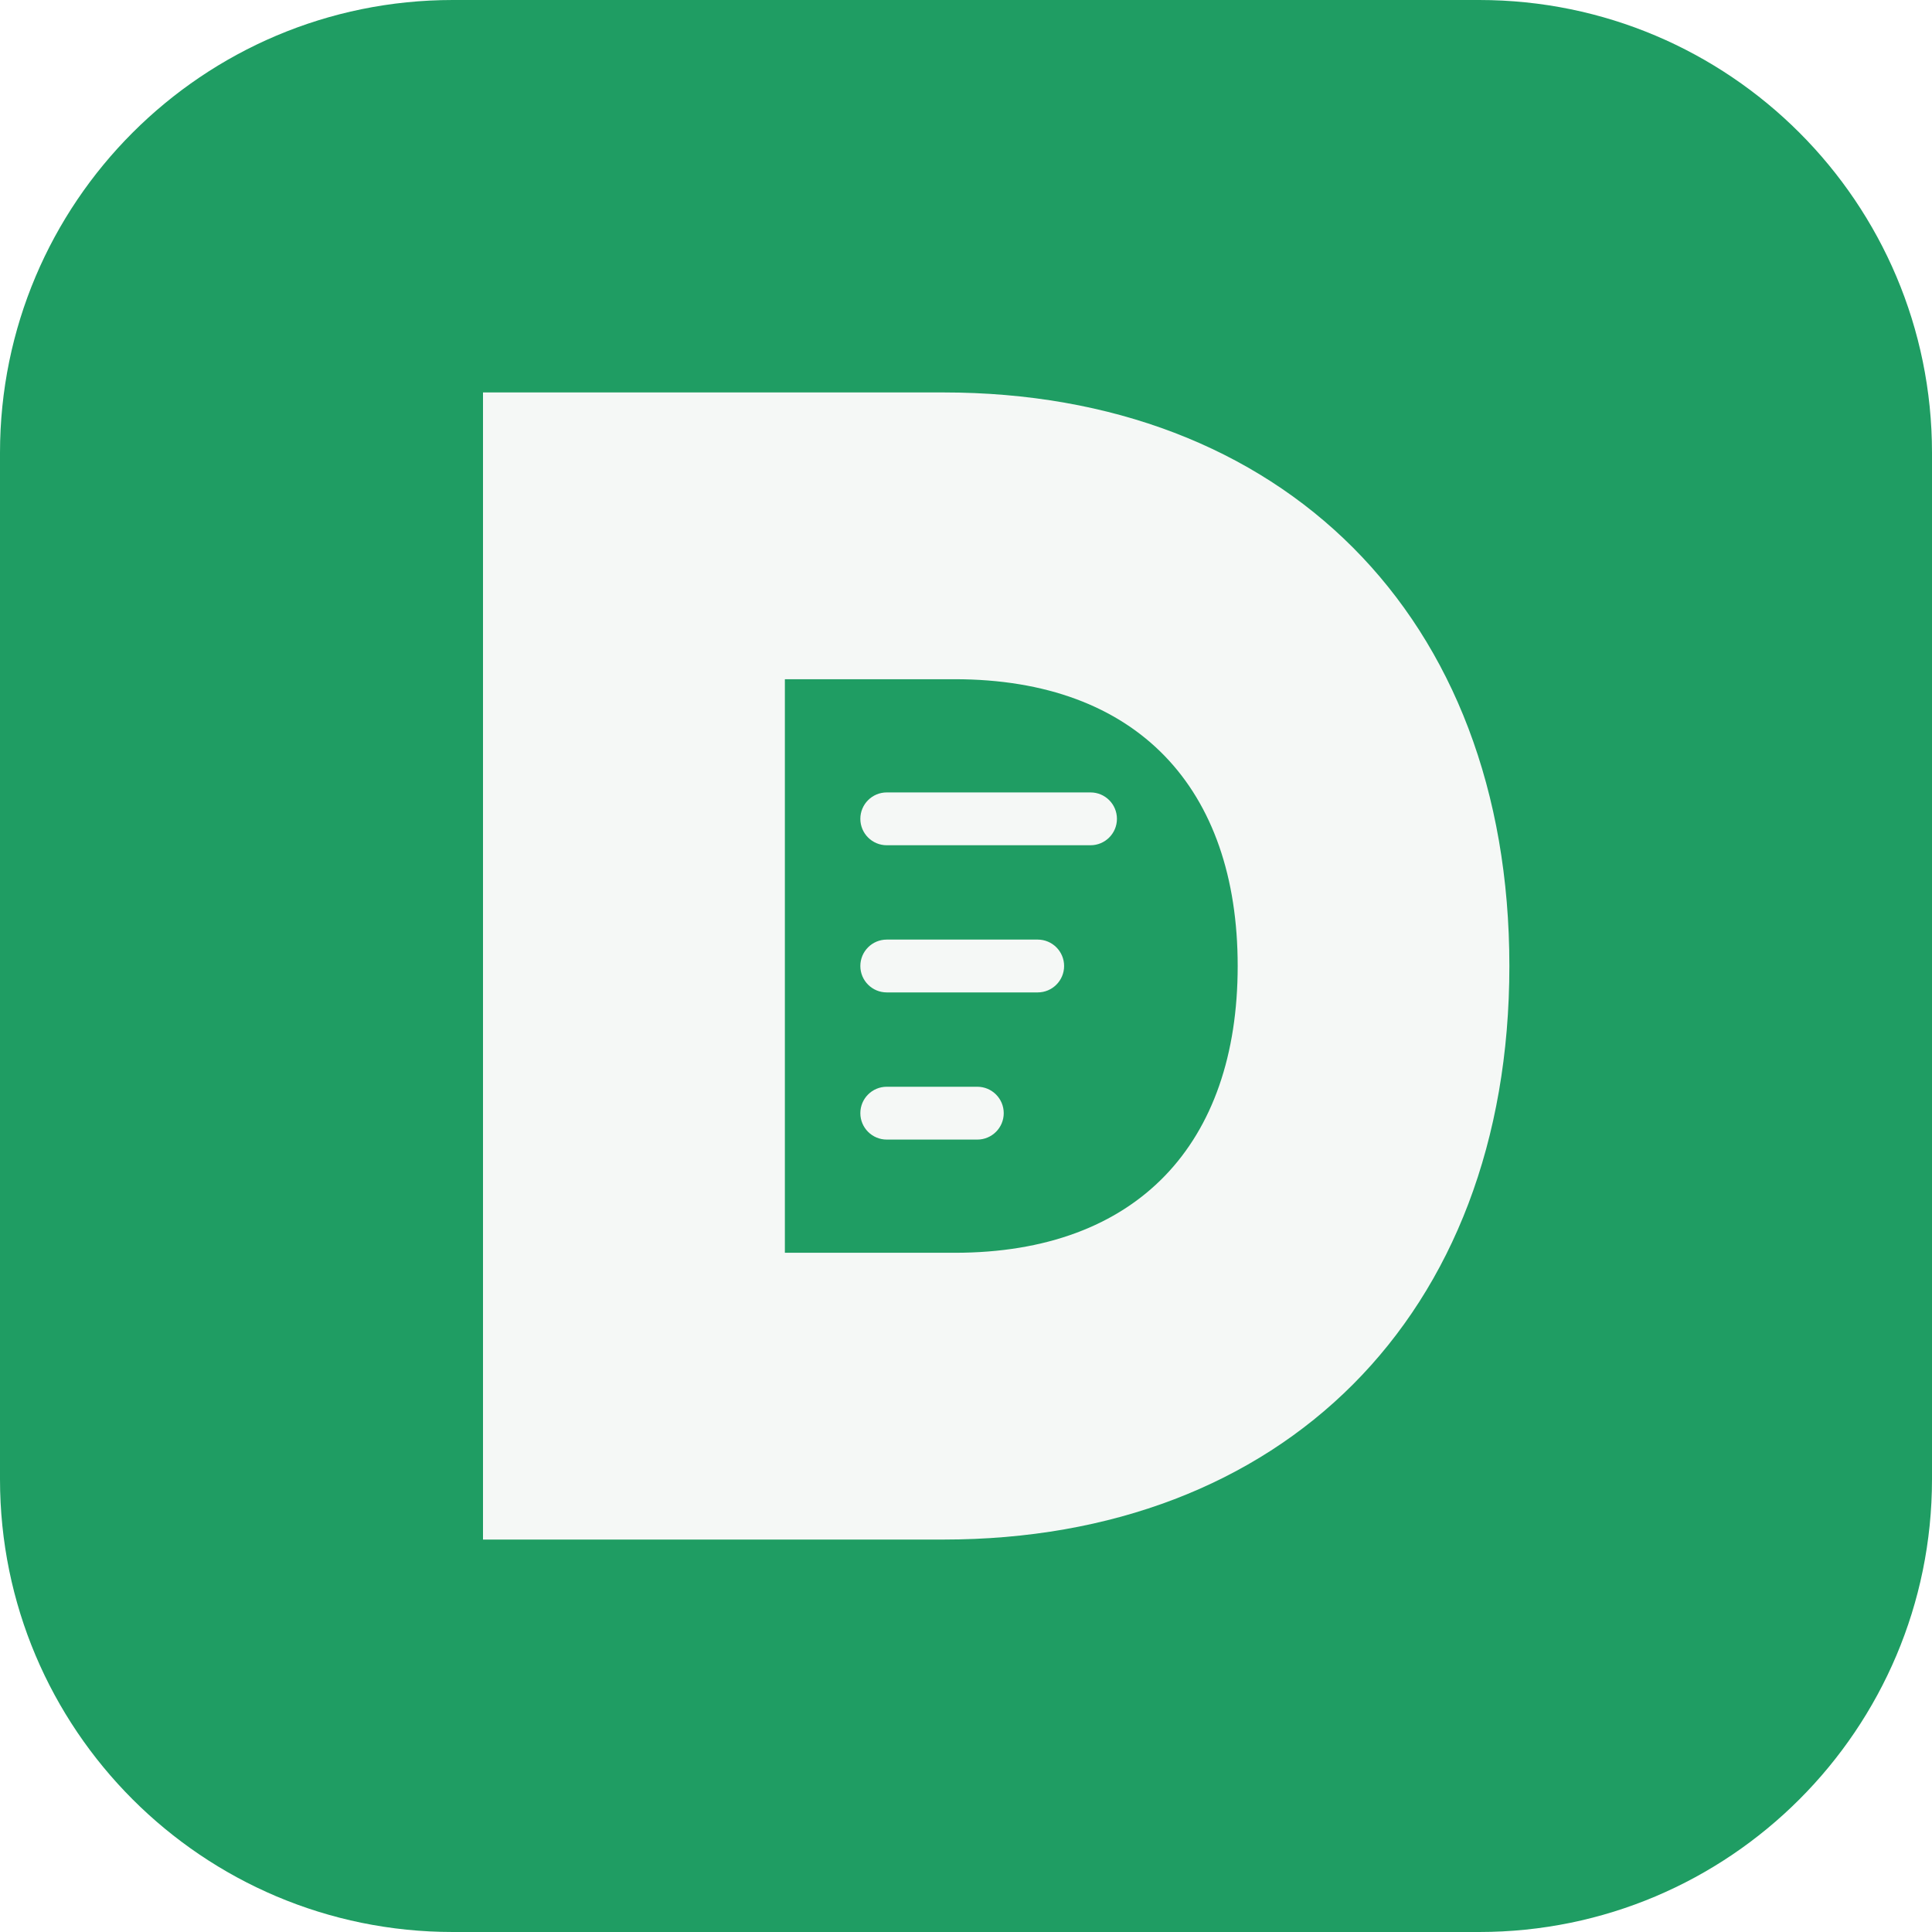
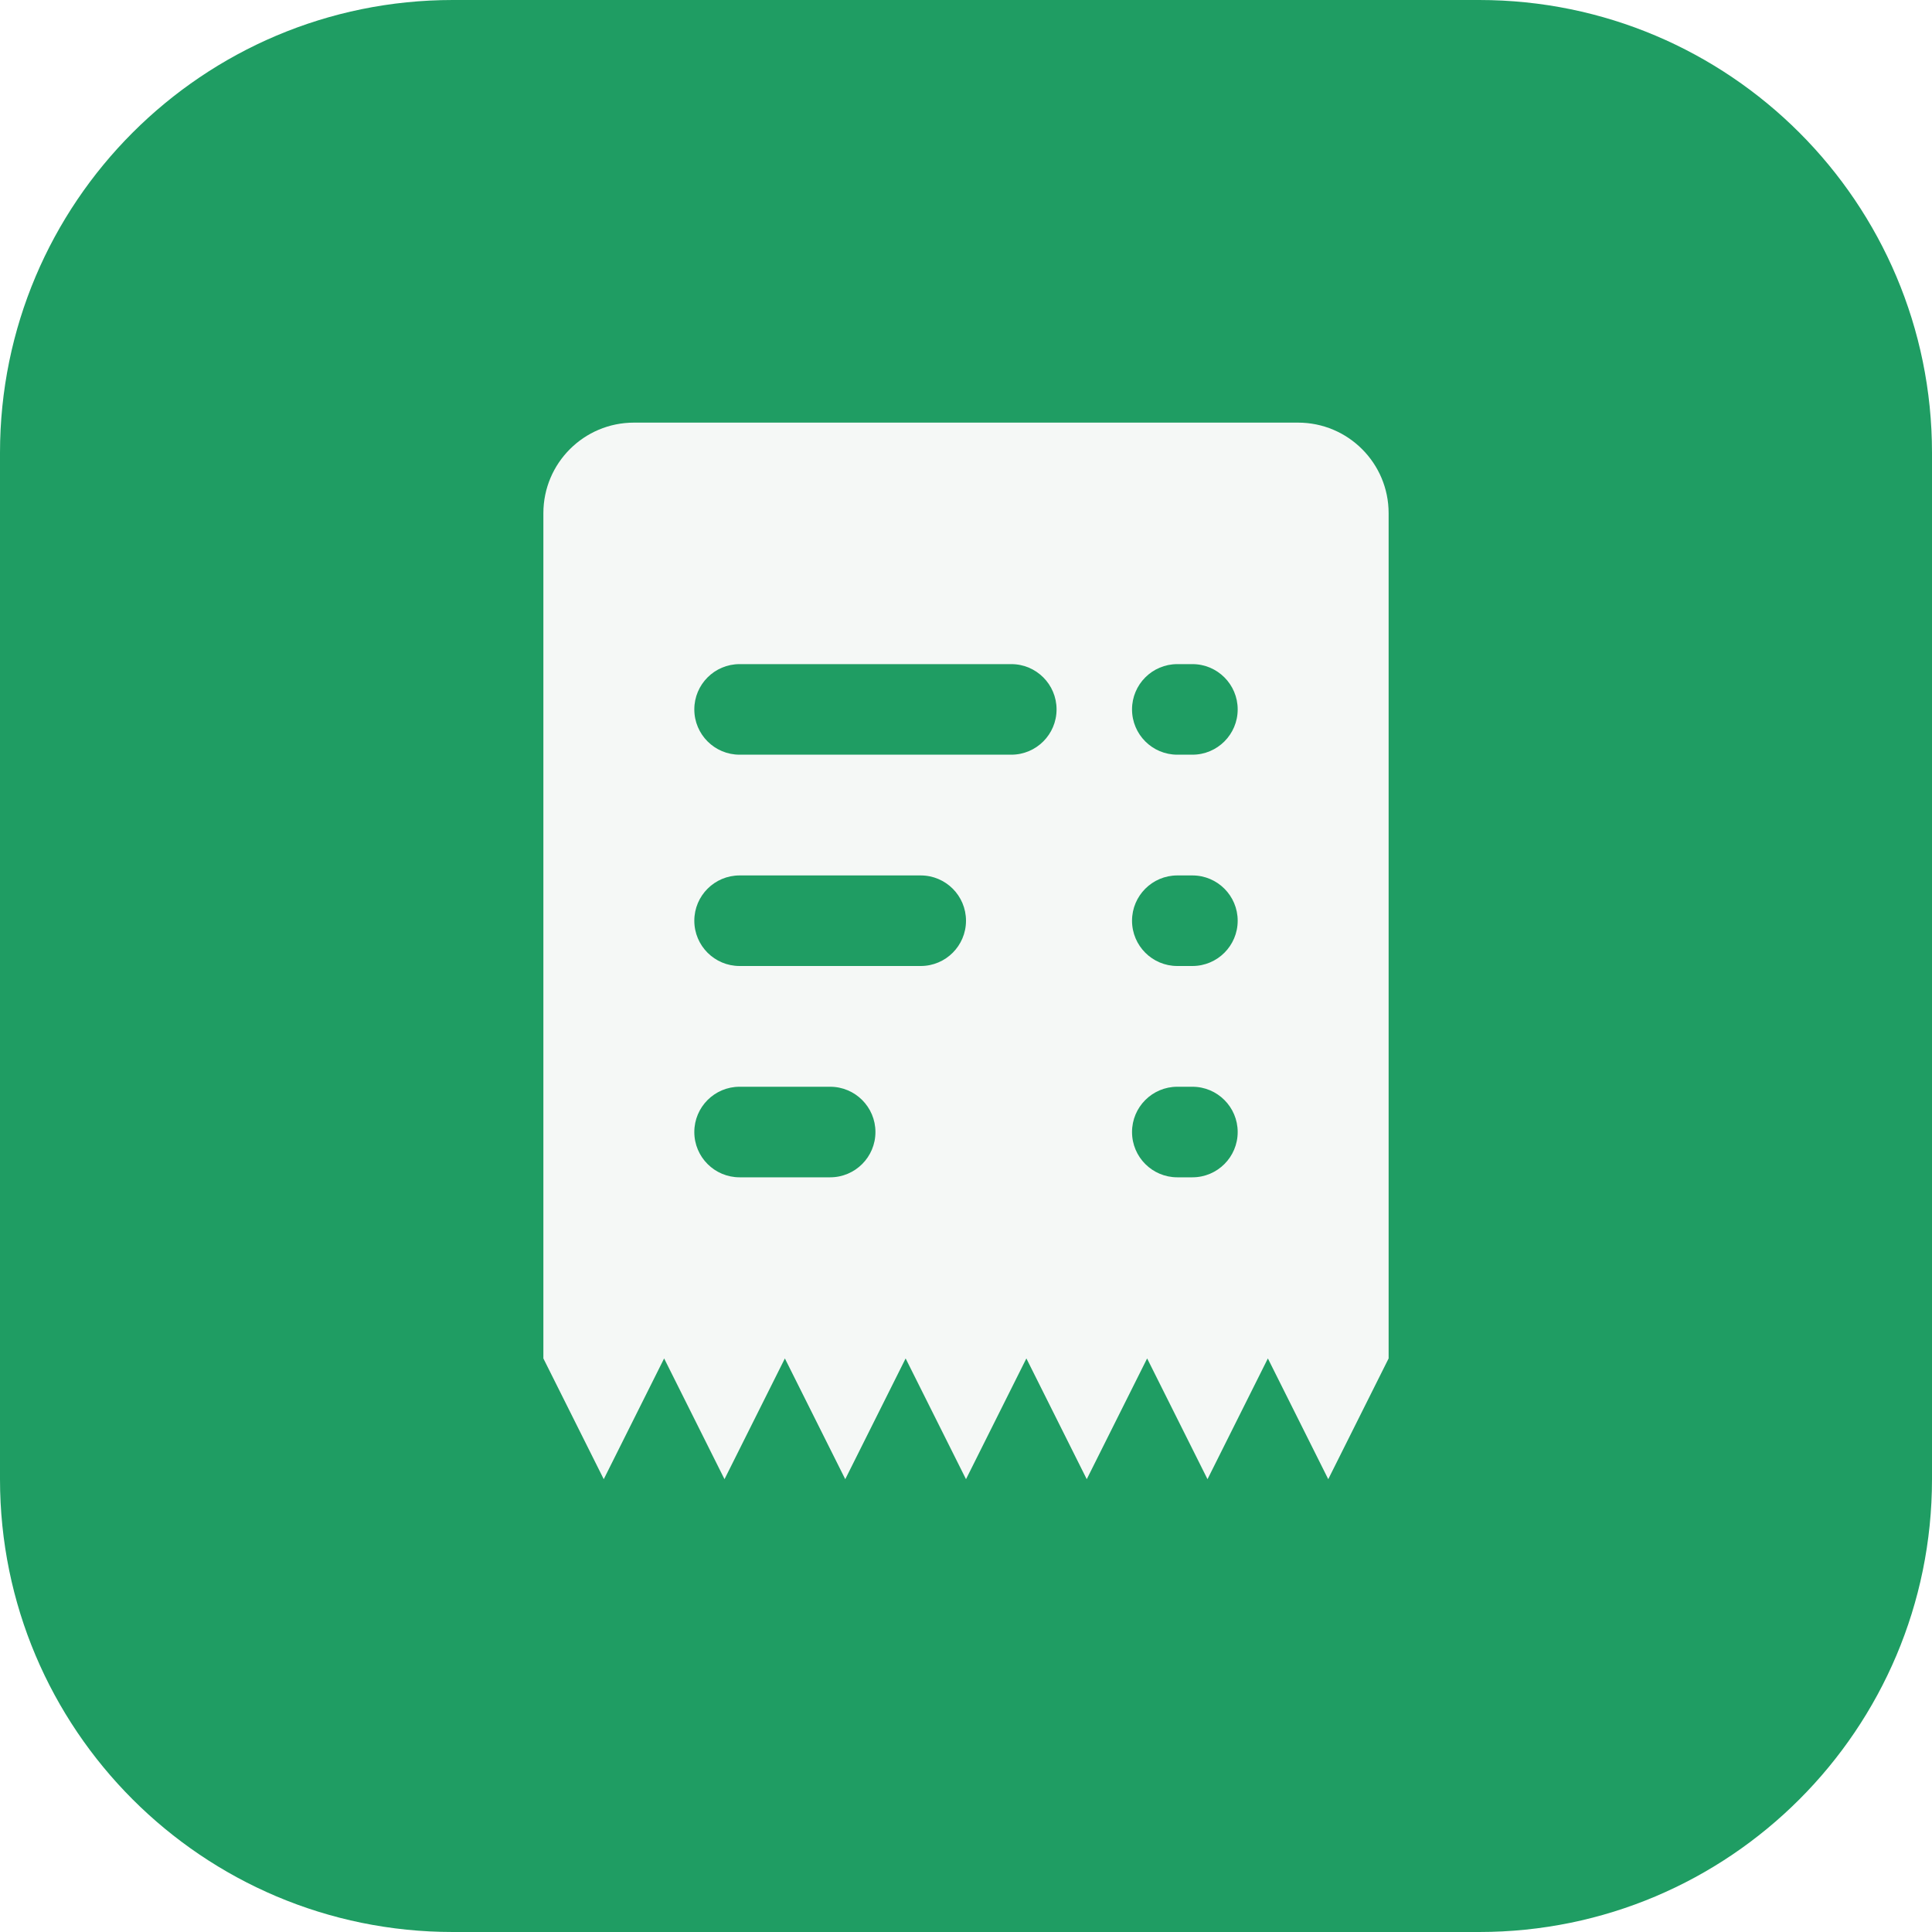
<svg xmlns="http://www.w3.org/2000/svg" viewBox="0 0 64 64" fill="none" role="img" aria-label="Dimo">
  <rect width="64" height="64" rx="15" fill="#1f9d63" />
  <g transform="scale(.0625)">
-     <path fill="#f5f8f6" d="M256 208h244c179 0 300 118 300 304S679 816 500 816H256V208Z" />
-     <path fill="#1f9d63" d="M416 360h90c97 0 150 58 150 152s-53 152-150 152h-90V360Z" />
-     <g fill="#f5f8f6">
-       <rect x="456" y="420" width="136" height="28" rx="14" />
-       <rect x="456" y="498" width="108" height="28" rx="14" />
-       <rect x="456" y="576" width="76" height="28" rx="14" />
+     <path fill="#f5f8f6" d="M288 272a48 48 0 0 1 48-48h352a48 48 0 0 1 48 48v448l-32 64-32-64-32 64-32-64-32 64-32-64-32 64-32-64-32 64-32-64-32 64-32-64-32 64-32-64Z" />
+     <g fill="#1f9d63">
+       <rect x="368" y="352" width="192" height="48" rx="24" />
+       <rect x="600" y="352" width="56" height="48" rx="24" />
+       <rect x="368" y="464" width="144" height="48" rx="24" />
+       <rect x="600" y="464" width="56" height="48" rx="24" />
+       <rect x="368" y="576" width="96" height="48" rx="24" />
+       <rect x="600" y="576" width="56" height="48" rx="24" />
    </g>
  </g>
</svg>
